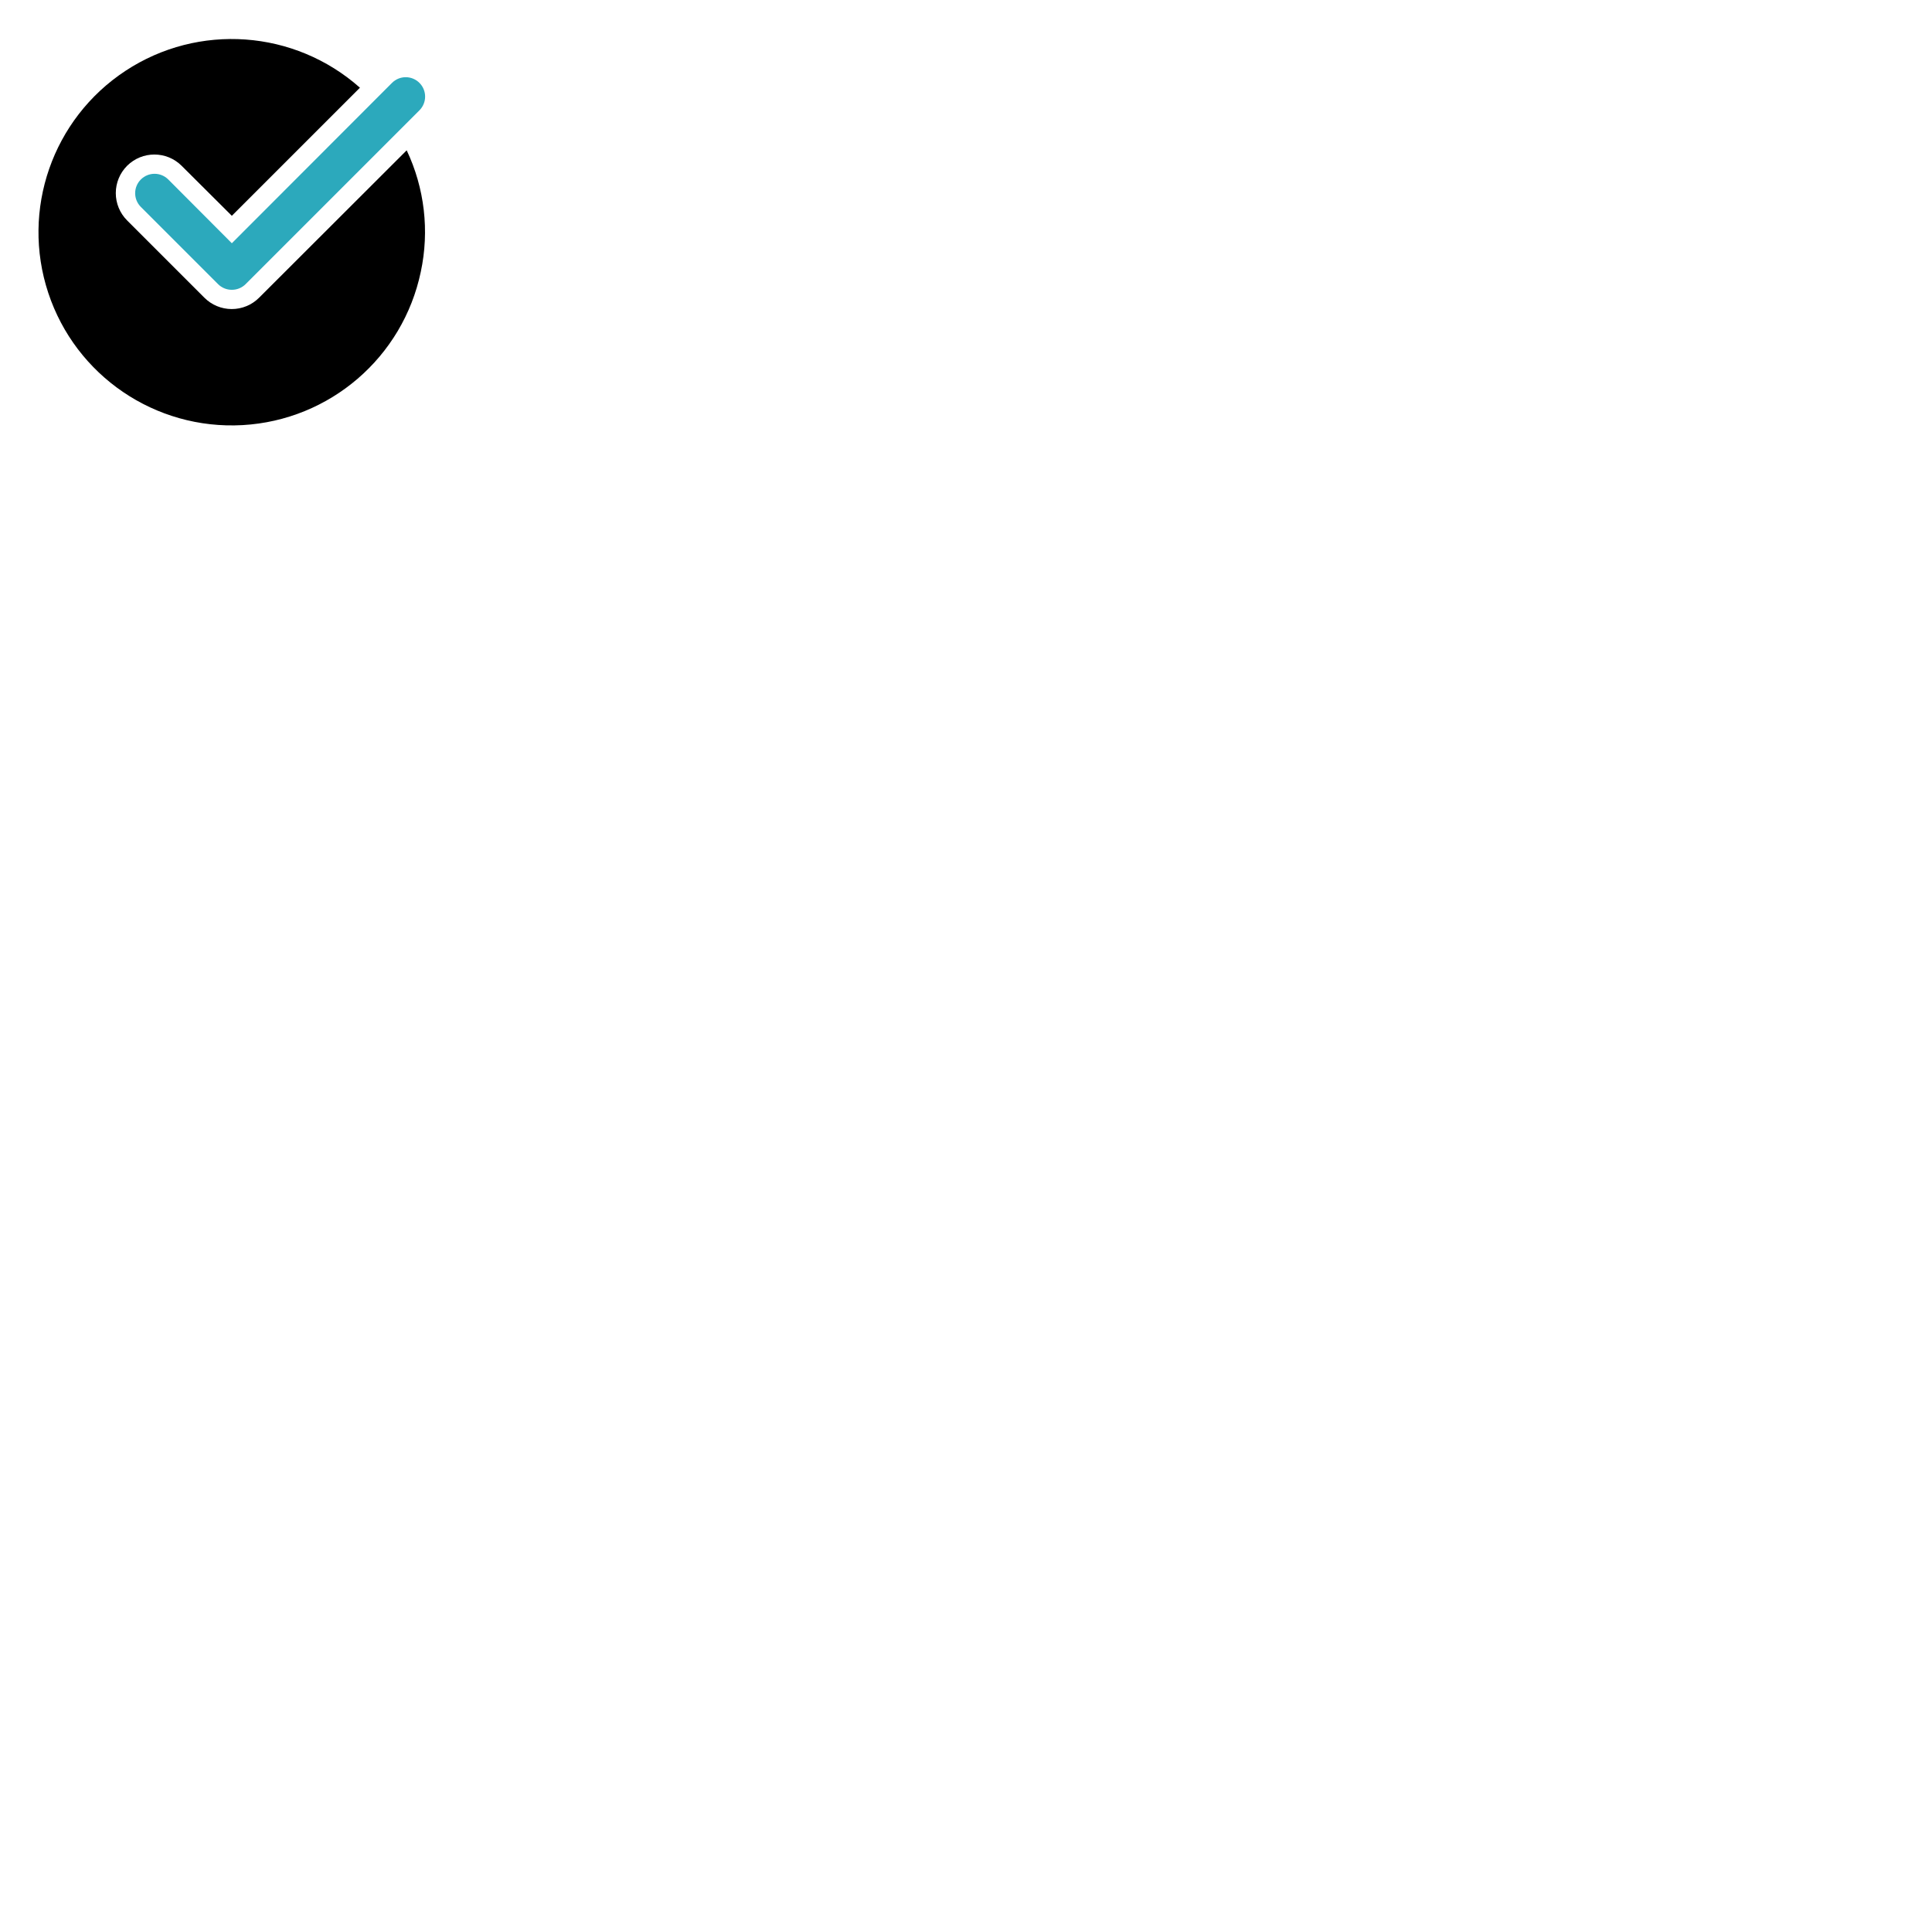
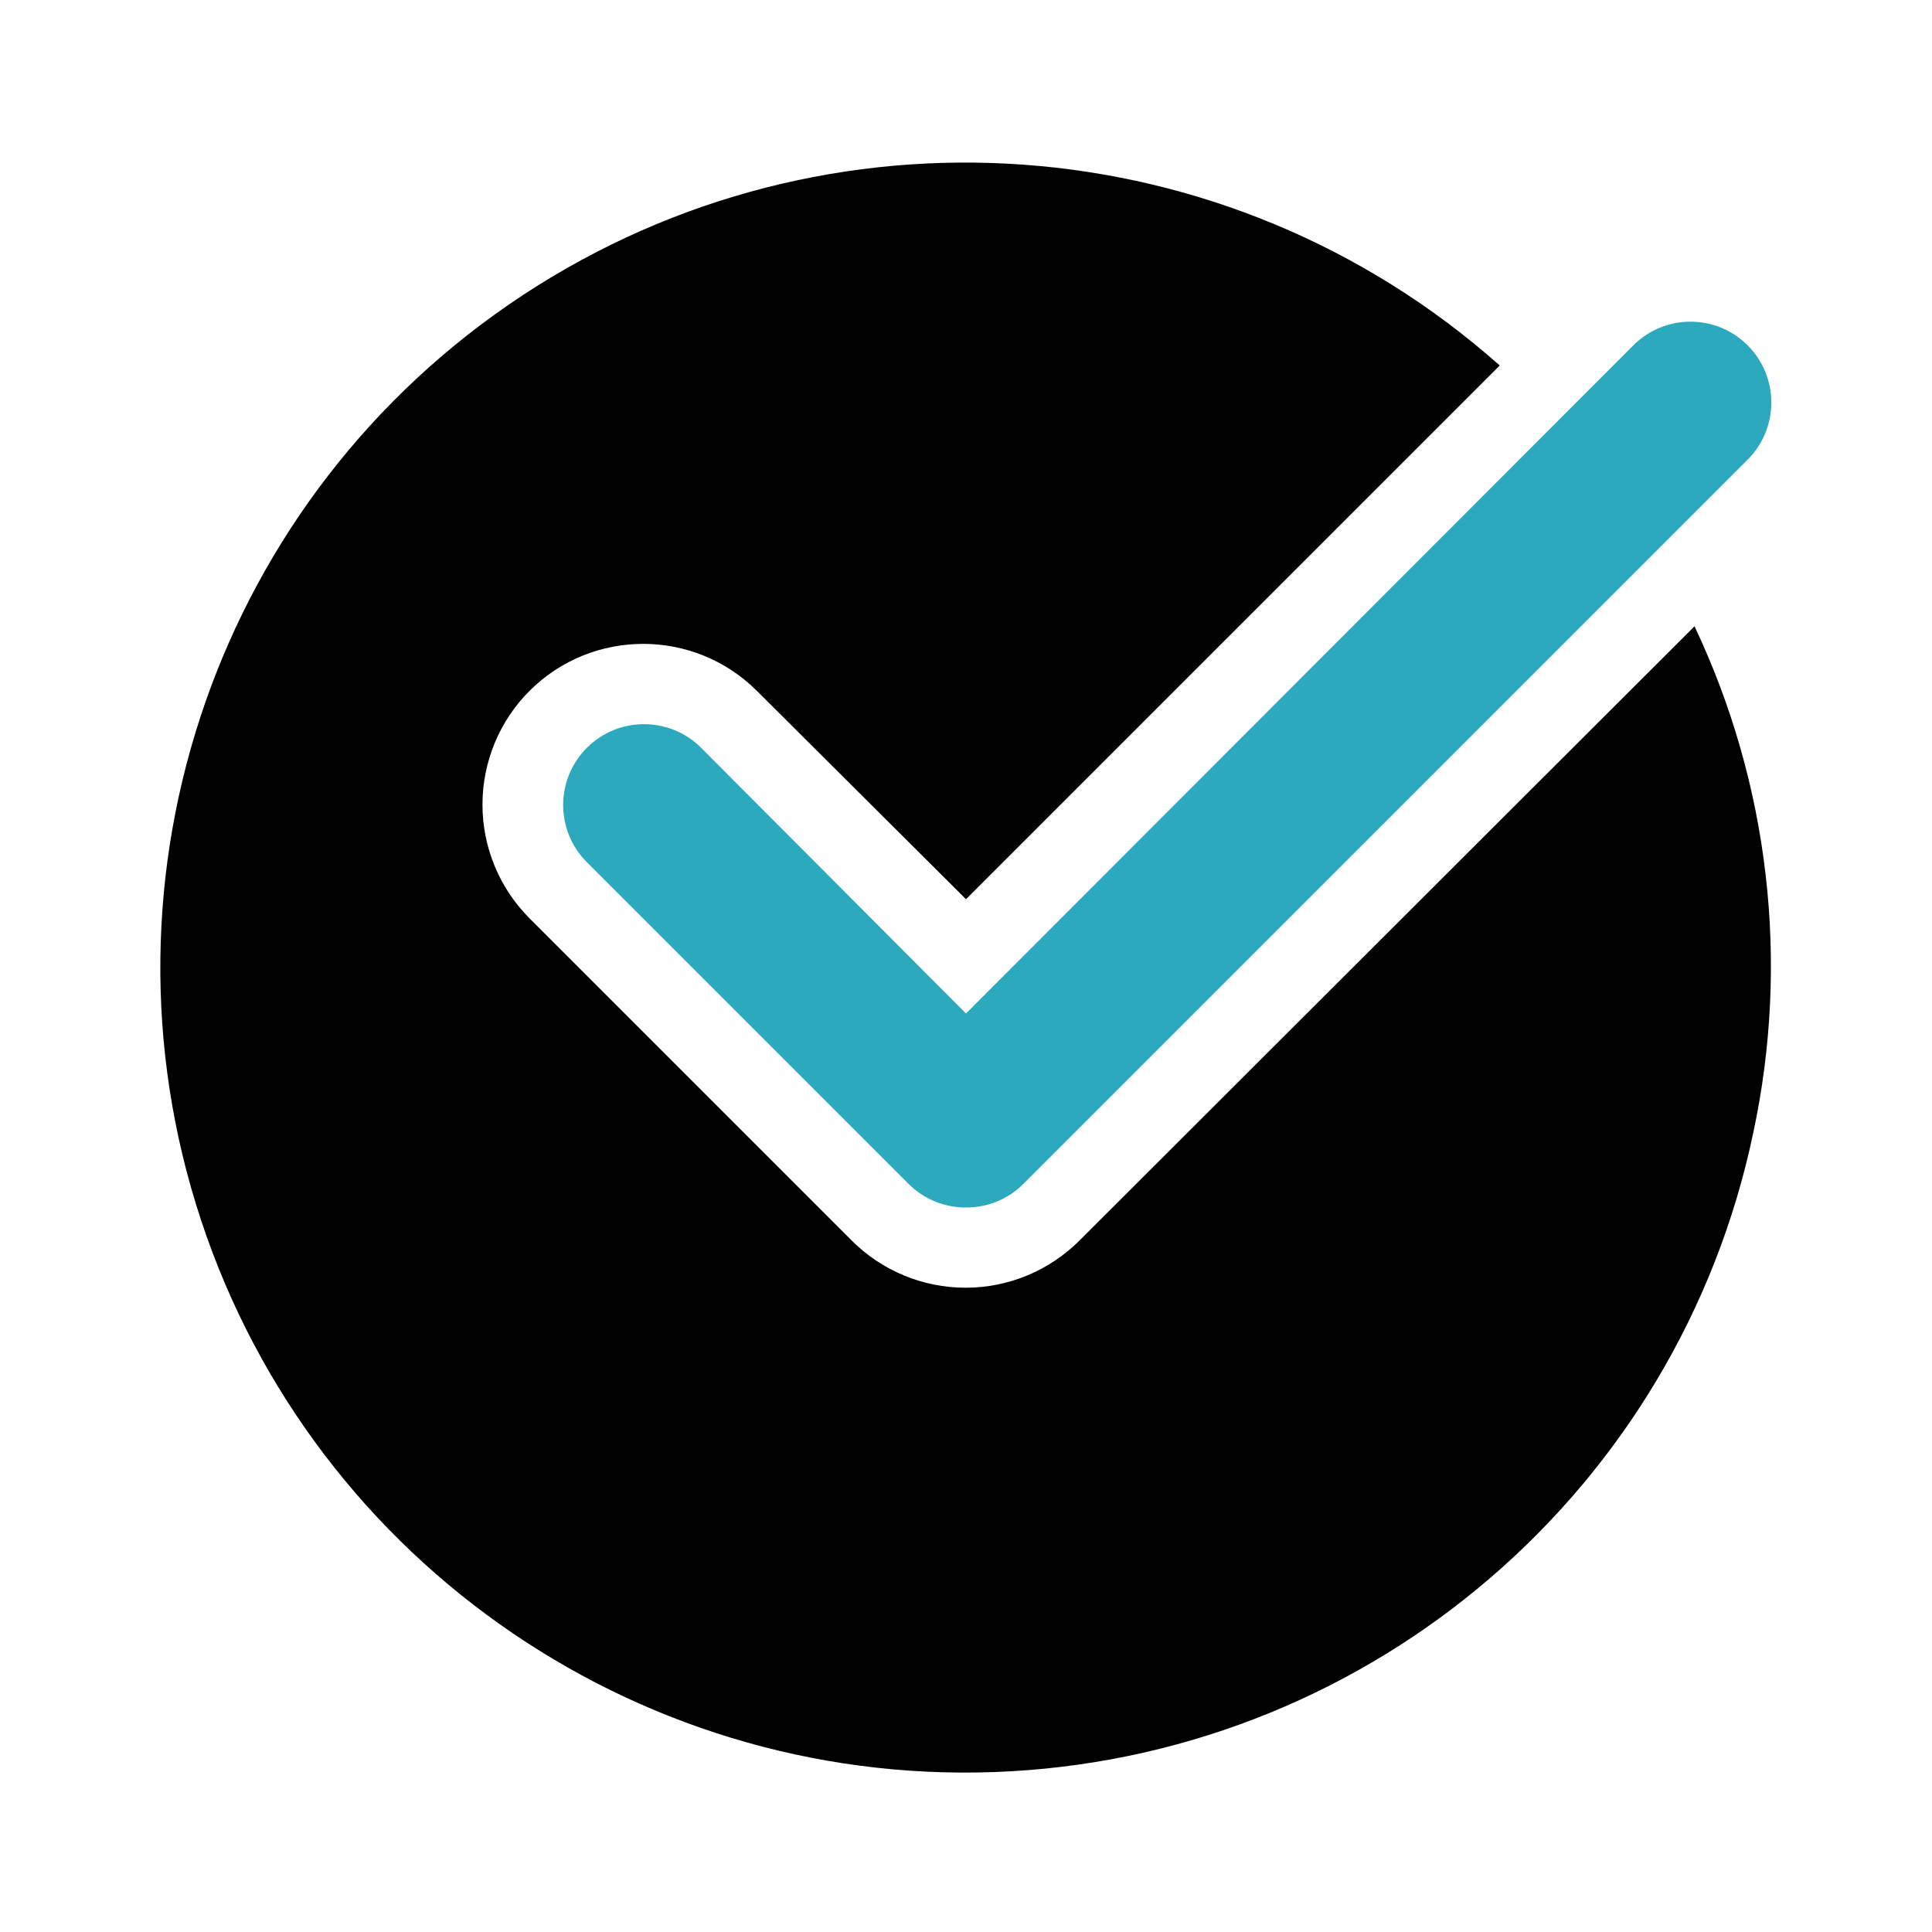
- <svg fill="#000000" width="100px" height="100px" viewBox="0 0 100 100" version="1.2" baseProfile="tiny-ps">
+ <svg xmlns="http://www.w3.org/2000/svg" fill="#000000" width="800px" height="800px" viewBox="0 0 24 24" id="check-mark-circle-2" data-name="Flat Color" class="icon flat-color" version="1.2" baseProfile="tiny-ps">
  <path id="primary" d="M13.41,15.41a2,2,0,0,1-2.83,0l-4-4a2,2,0,0,1,0-2.83,2,2,0,0,1,2.82,0L12,11.17l6.63-6.63a10,10,0,1,0,3.15,9.53,9.87,9.87,0,0,0-.73-6.29Z" style="fill: rgb(0, 0, 0);" />
  <path id="secondary" d="M12,15a1,1,0,0,1-.71-.29l-4-4A1,1,0,1,1,8.71,9.29L12,12.59l8.29-8.3a1,1,0,1,1,1.42,1.42l-9,9A1,1,0,0,1,12,15Z" style="fill: rgb(44, 169, 188);" />
</svg>
